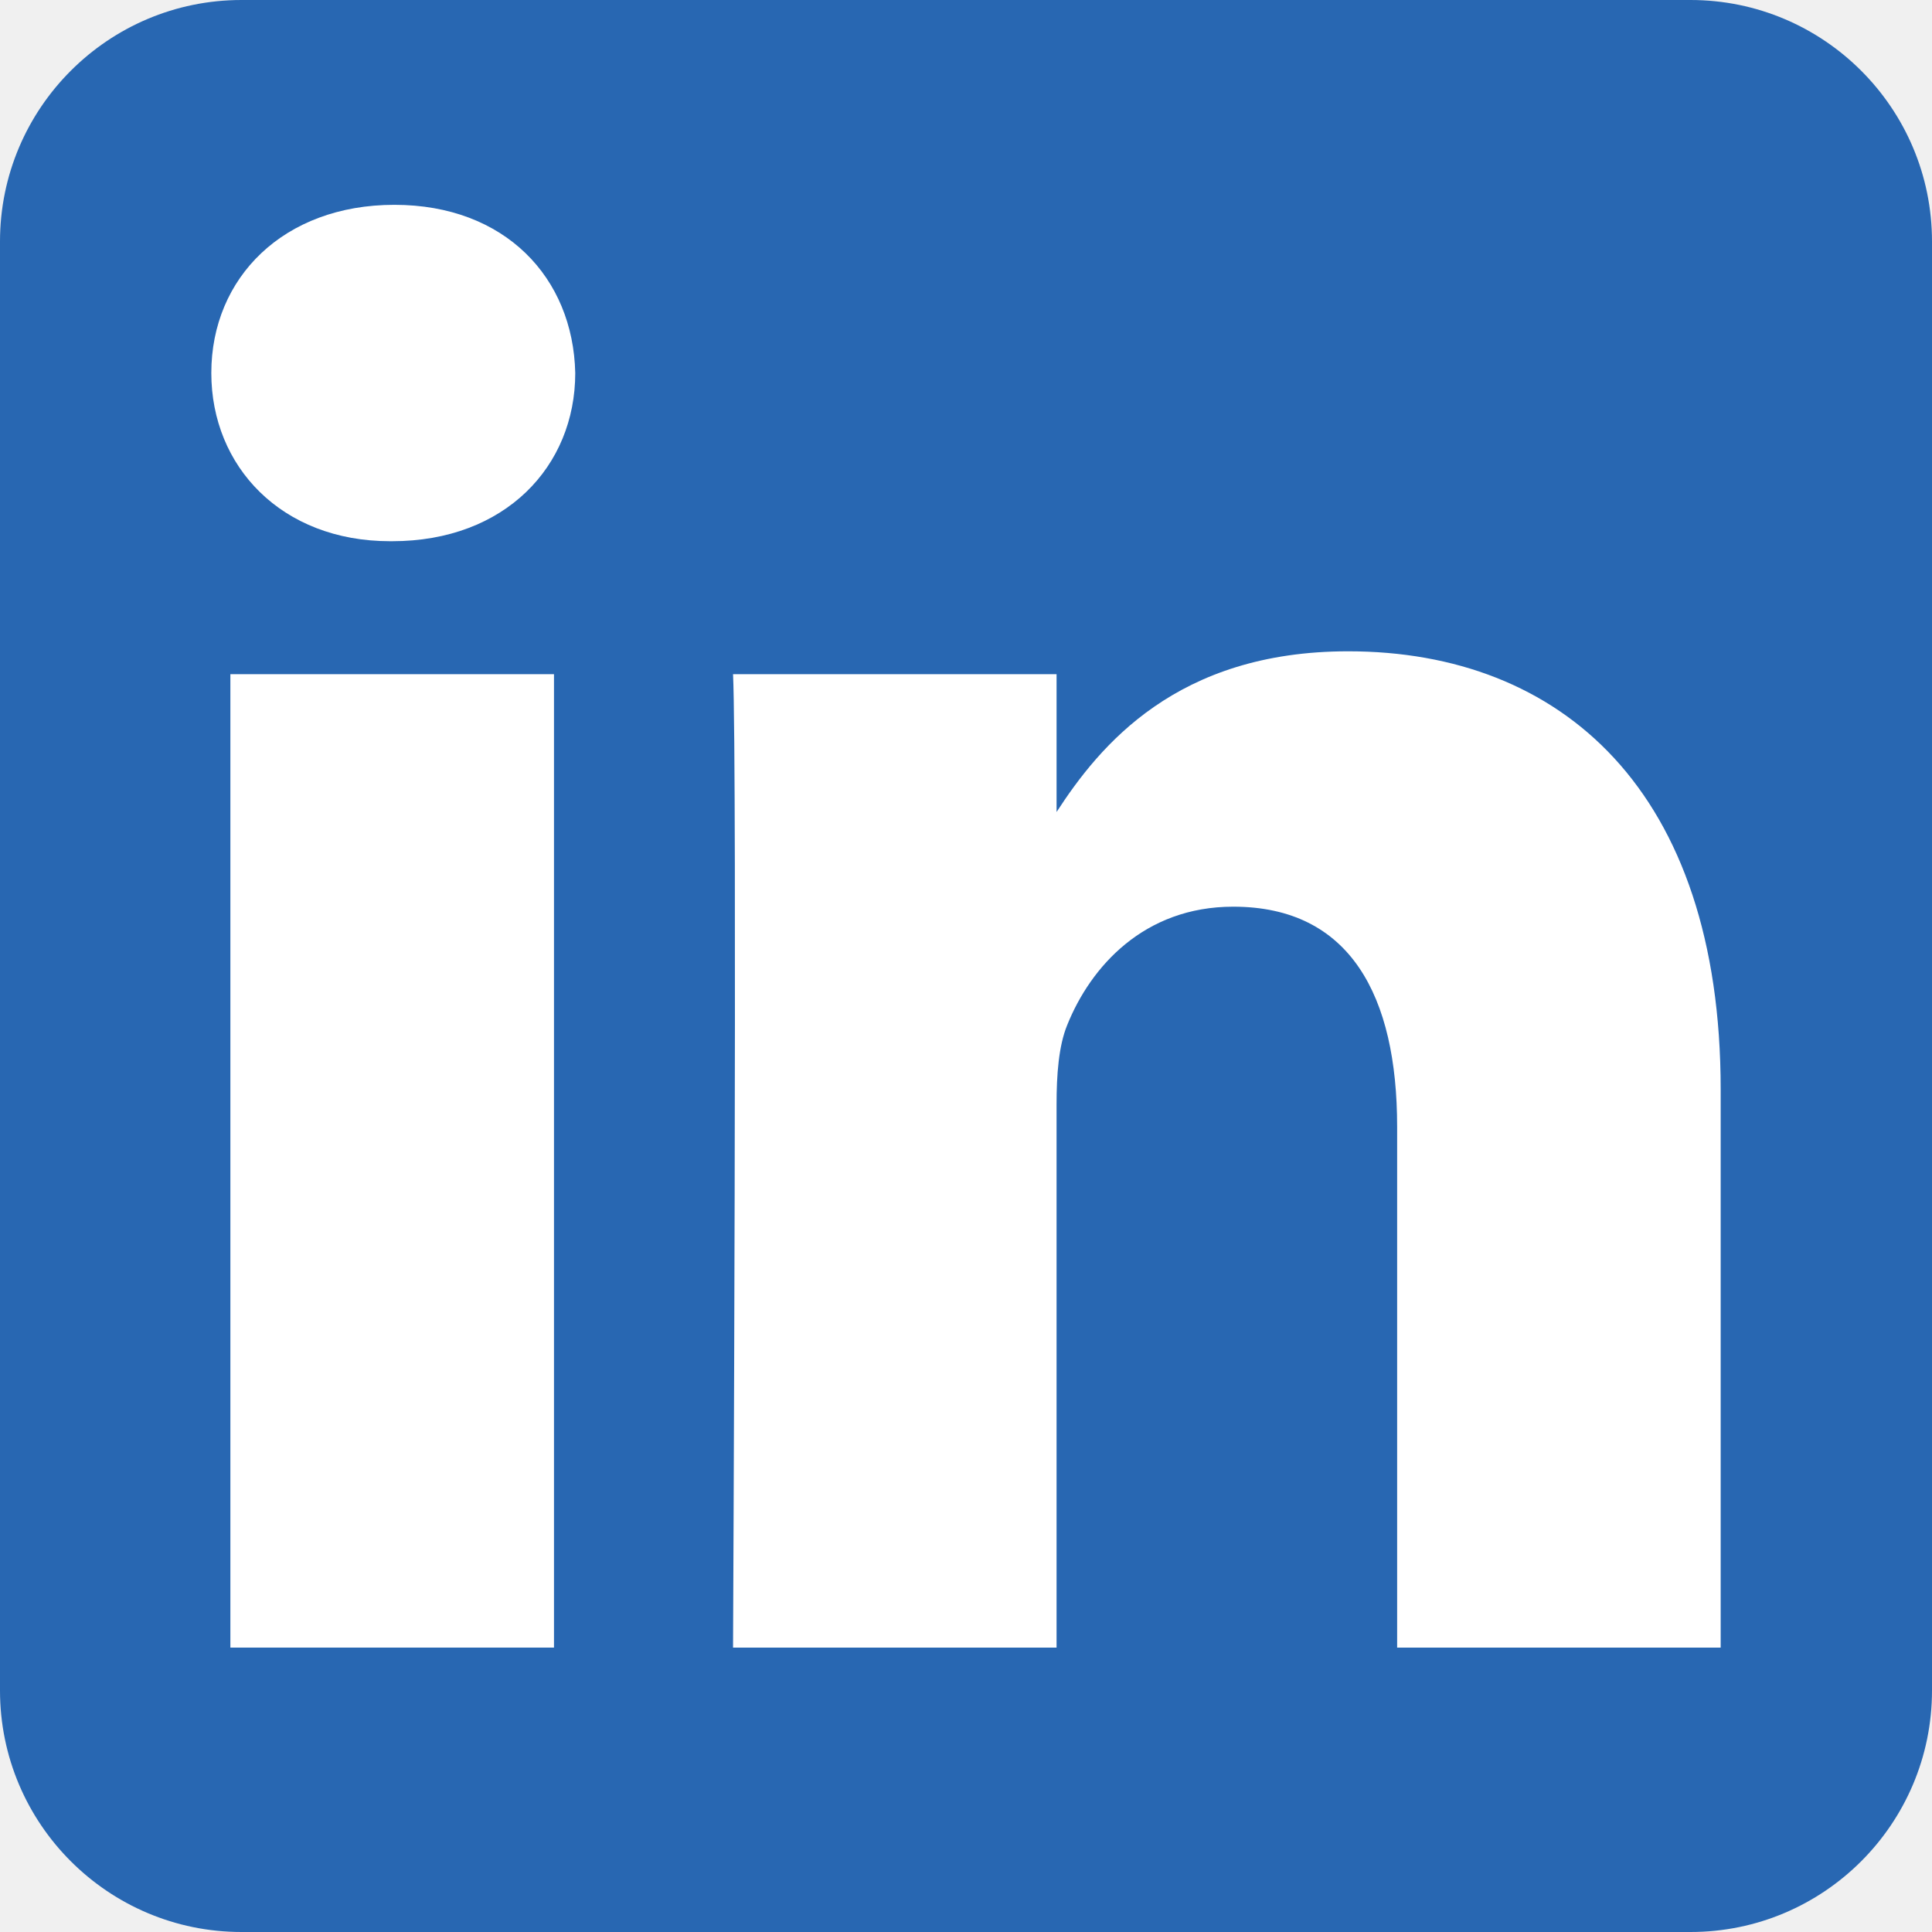
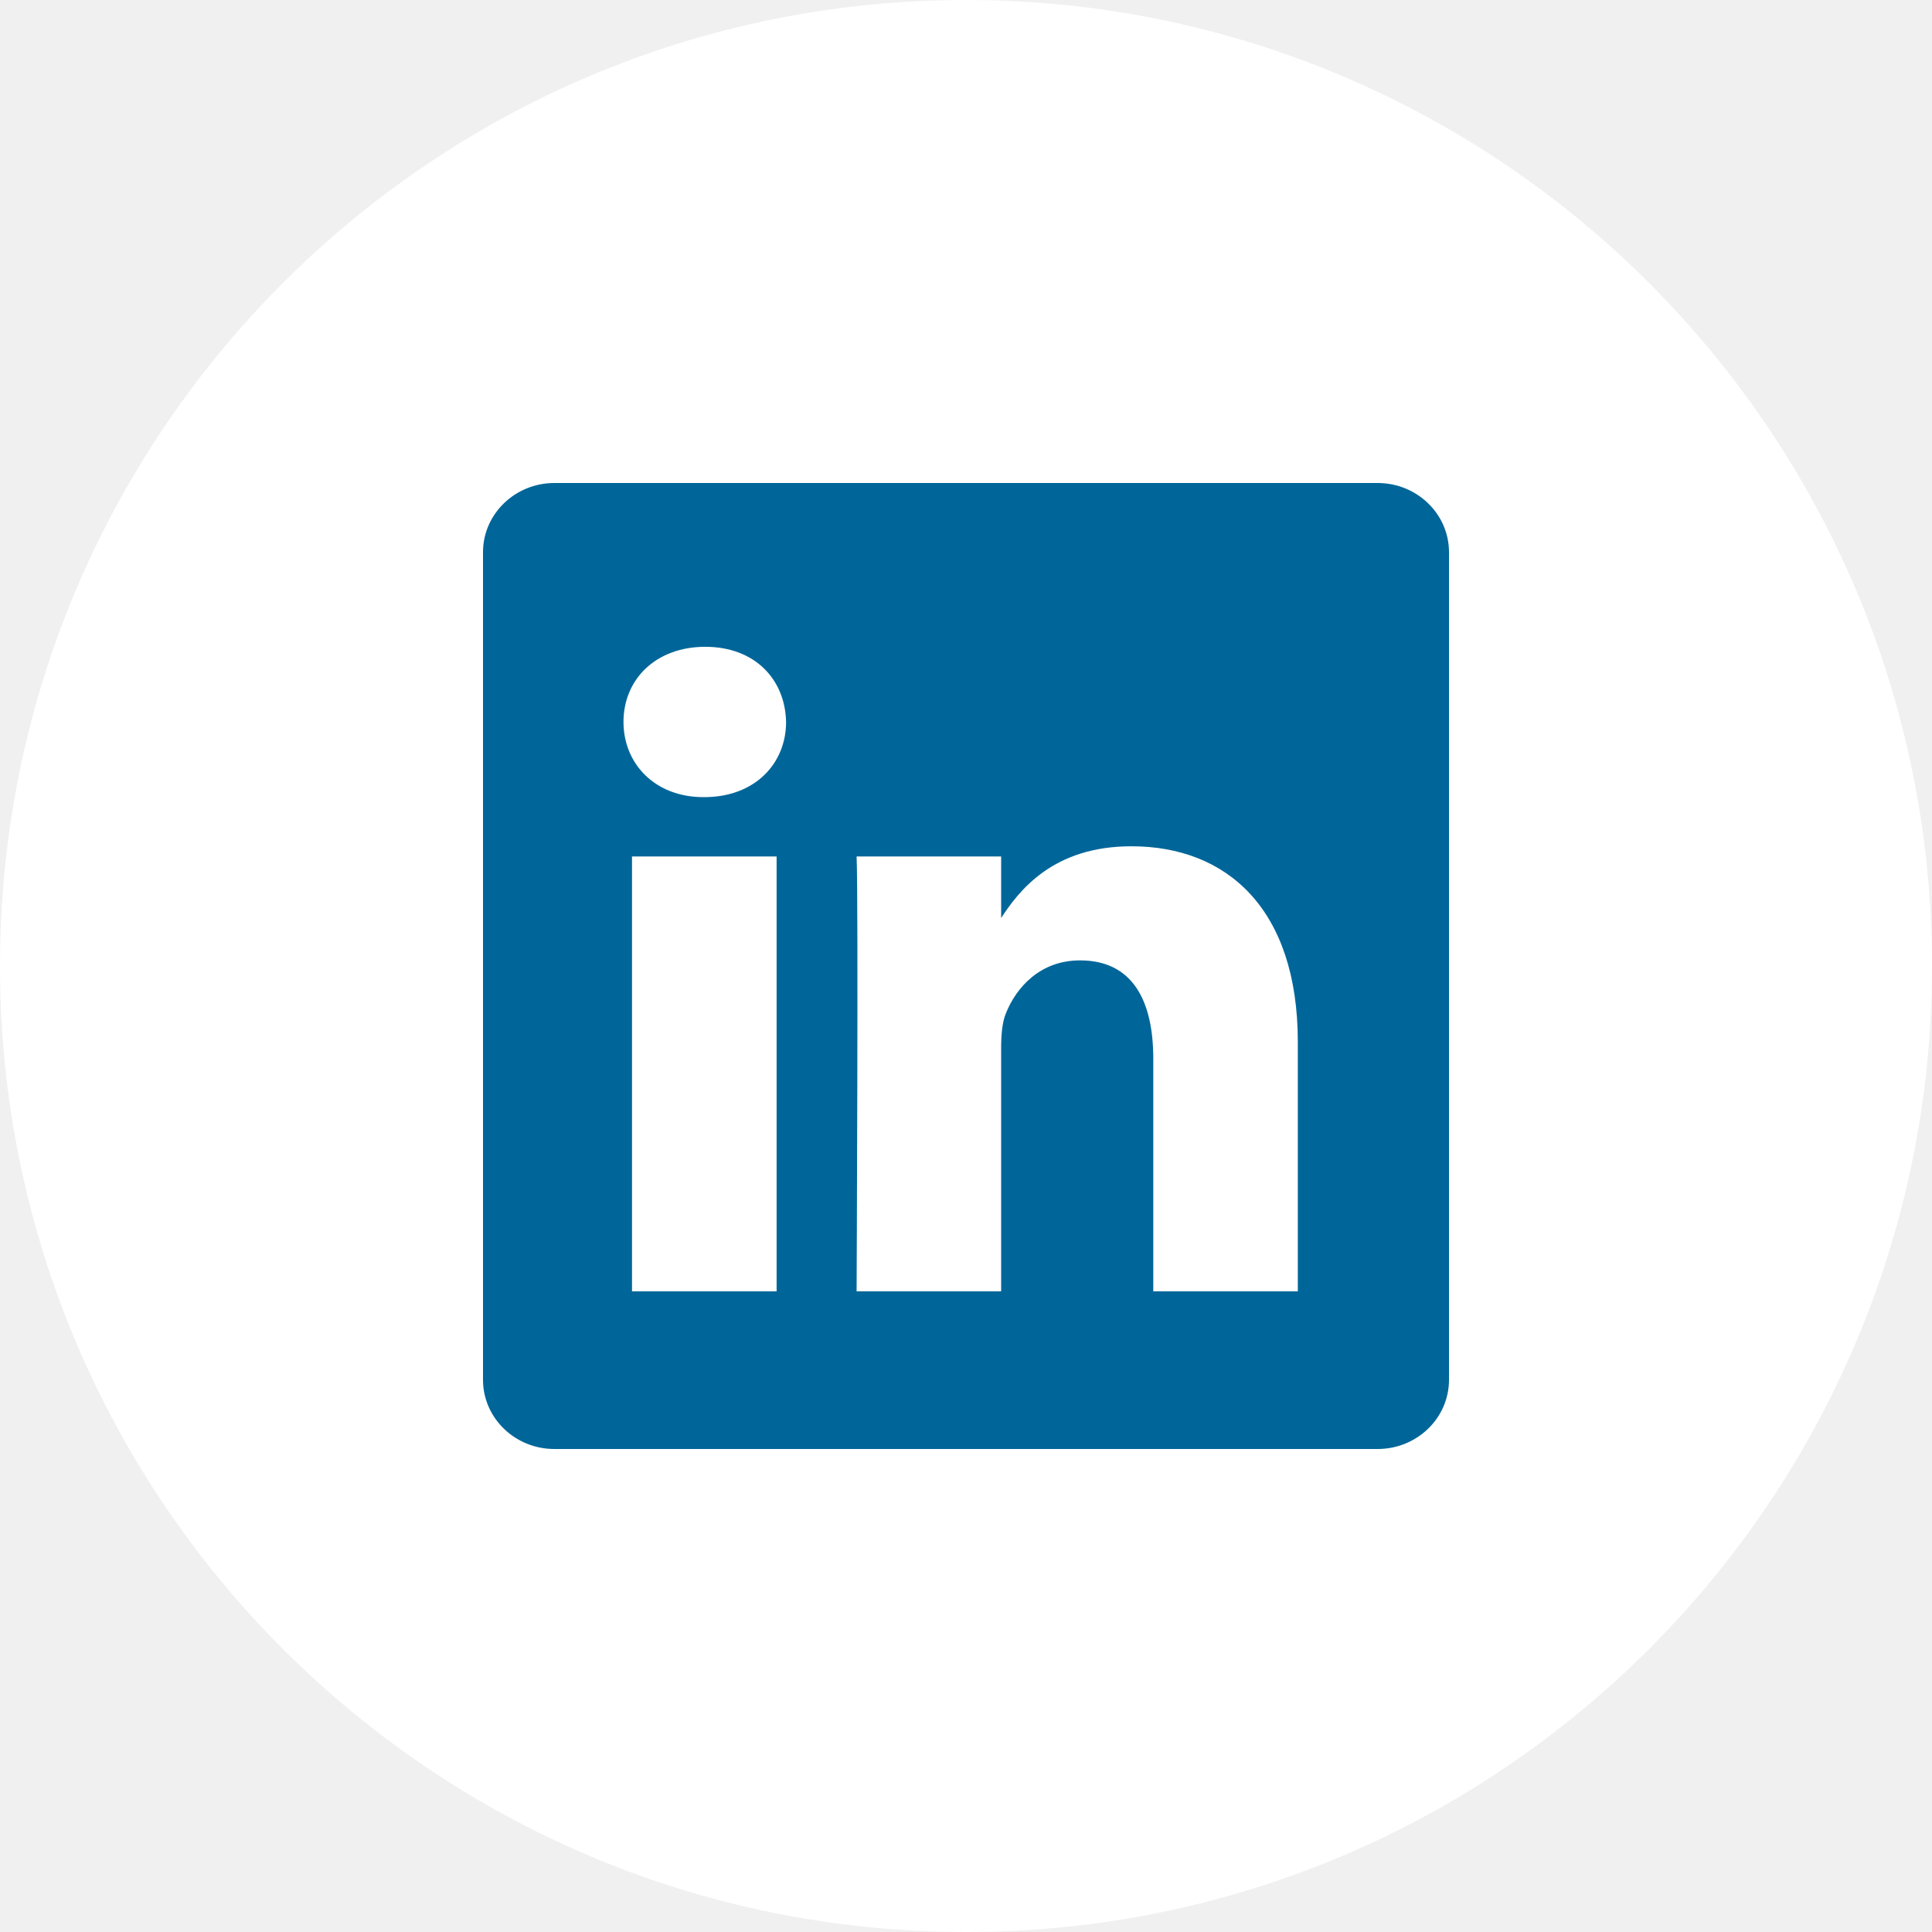
- <svg xmlns="http://www.w3.org/2000/svg" height="100%" style="fill-rule:evenodd;clip-rule:evenodd;stroke-linejoin:round;stroke-miterlimit:2;" version="1.1" viewBox="0 0 512 512" width="100%" xml:space="preserve">
-   <g id="g5891">
-     <path d="M512,64c0,-35.323 -28.677,-64 -64,-64l-384,0c-35.323,0 -64,28.677 -64,64l0,384c0,35.323 28.677,64 64,64l384,0c35.323,0 64,-28.677 64,-64l0,-384Z" id="background" style="fill:#2867b2;" />
-     <g id="shapes">
-       <rect height="257.962" id="rect11" style="fill:#fff;" width="85.76" x="61.053" y="178.667" />
-       <path d="M104.512,54.28c-29.341,0 -48.512,19.29 -48.512,44.573c0,24.752 18.588,44.574 47.377,44.574l0.554,0c29.903,0 48.516,-19.822 48.516,-44.574c-0.555,-25.283 -18.611,-44.573 -47.935,-44.573Z" id="path13-0" style="fill:#fff;fill-rule:nonzero;" />
-       <path d="M357.278,172.601c-45.49,0 -65.866,25.017 -77.276,42.589l0,-36.523l-85.738,0c1.137,24.197 0,257.961 0,257.961l85.737,0l0,-144.064c0,-7.711 0.554,-15.42 2.827,-20.931c6.188,-15.4 20.305,-31.352 43.993,-31.352c31.012,0 43.436,23.664 43.436,58.327l0,138.02l85.741,0l0,-147.93c0,-79.237 -42.305,-116.097 -98.72,-116.097Z" id="path15" style="fill:#fff;fill-rule:nonzero;" />
-     </g>
-   </g>
+ <svg xmlns="http://www.w3.org/2000/svg" width="32" height="32" viewBox="0 0 32 32" fill="none">
+   <circle cx="16" cy="16" r="16" fill="white" />
+   <path d="M8 9.146C8 8.514 8.53 8 9.182 8H22.817C23.471 8 24 8.514 24 9.146V22.854C24 23.487 23.471 24 22.817 24H9.182C8.53 24 8 23.487 8 22.854V9.146V9.146Z" fill="#006699" />
+   <path d="M12.863 21.389V14.186H10.468V21.389H12.863H12.863ZM11.666 13.203C12.501 13.203 13.02 12.649 13.02 11.958C13.005 11.251 12.501 10.713 11.682 10.713C10.862 10.713 10.327 11.251 10.327 11.958C10.327 12.649 10.847 13.203 11.65 13.203H11.666L11.666 13.203ZM14.188 21.389H16.582V17.367C16.582 17.152 16.597 16.936 16.661 16.783C16.834 16.353 17.228 15.907 17.889 15.907C18.755 15.907 19.102 16.568 19.102 17.536V21.389H21.496V17.259C21.496 15.047 20.315 14.017 18.74 14.017C17.448 14.017 16.881 14.739 16.566 15.23H16.582V14.186H14.188C14.219 14.862 14.188 21.39 14.188 21.39L14.188 21.389Z" fill="white" />
</svg>
